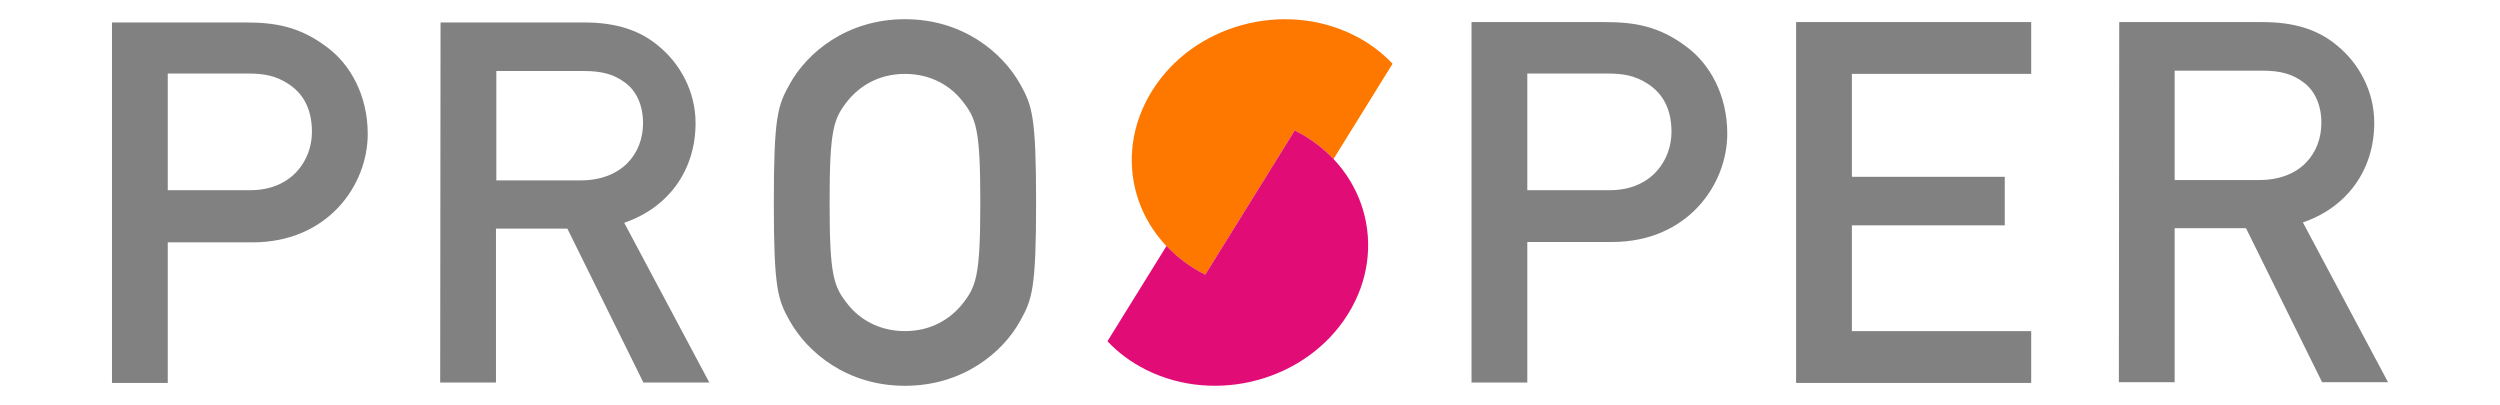
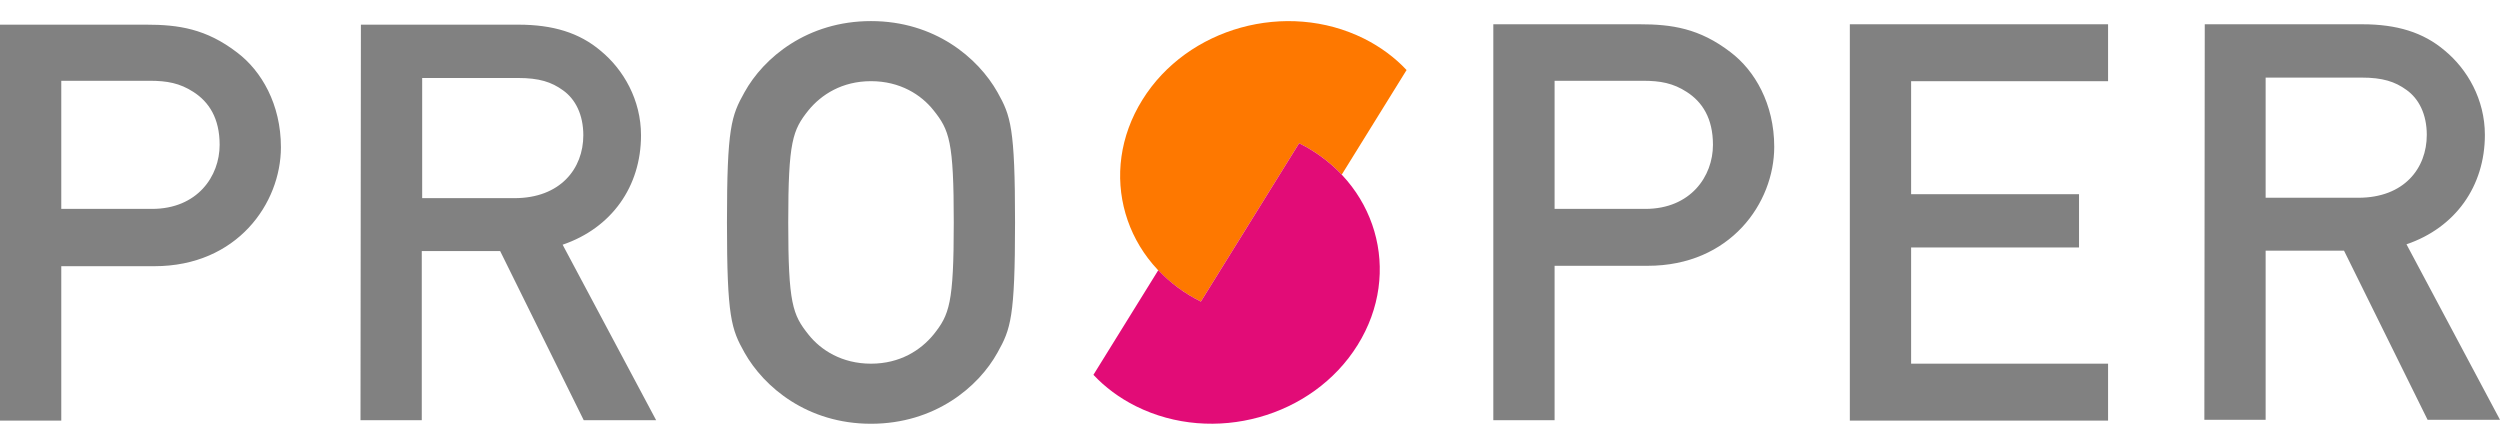
- <svg xmlns="http://www.w3.org/2000/svg" height="405" viewBox="0.8 -4.9 628.3 111.8" width="2500" role="img">
+ <svg xmlns="http://www.w3.org/2000/svg" viewBox="0.8 -4.9 628.3 111.8" role="img">
  <path d="M302.6 70.9l24.7-39.8c4.2 2.1 7.8 4.8 10.7 7.9l16.3-26.3c-2.9-3.1-6.5-5.8-10.7-7.9-19.5-9.7-44.4-2.8-55.7 15.4-11.4 18.3-4.8 41 14.7 50.7z" fill="#fe7800" />
  <path d="M327.3 31.1l-24.7 39.8c-4.2-2.1-7.8-4.8-10.7-7.9l-16.3 26.3c2.9 3.1 6.5 5.8 10.7 7.9 19.5 9.7 44.4 2.8 55.7-15.4 11.4-18.3 4.7-41-14.7-50.7z" fill="#e20c77" />
  <path d="M187.9 18.3C192.7 9.6 203.7.4 219.7.4s26.9 9.2 31.8 17.9c3.3 5.9 4.4 8.8 4.4 32.7s-1.1 26.8-4.4 32.7c-4.8 8.7-15.8 17.9-31.8 17.9s-26.9-9.2-31.8-17.9c-3.3-5.9-4.4-8.8-4.4-32.7s1.1-26.8 4.4-32.7zM204 79.2c3.1 3.9 8.4 7.3 15.7 7.3s12.5-3.4 15.7-7.3c4-5 5.1-7.8 5.1-28.2s-1.1-23.2-5.1-28.2c-3.1-3.9-8.4-7.3-15.7-7.3s-12.5 3.4-15.7 7.3c-4 5-5.1 7.8-5.1 28.2s1.1 23.2 5.1 28.2zM91.5 1.3h39.6c8.6 0 15.3 2 20.7 6.6 5.7 4.7 10.1 12.3 10.1 21.2 0 12.9-7.4 23.3-19.7 27.5l23.5 44.1h-18.2l-21-42.5h-19.7v42.5H91.4zm15.4 43.6h23.2c11.5 0 17.3-7.4 17.3-15.8 0-5.2-2-9.1-5.1-11.3-2.9-2.1-6-3.1-11.3-3.1h-24.1zM.8 1.3h36.8c8 0 15 1 22.8 7 6.1 4.6 11 13 11 23.8 0 14.1-11 29.9-31.8 29.9H16.2v38.8H.8zm15.4 46.3H39c11.4 0 17-8.2 17-16.1 0-6.7-2.7-10.8-6.6-13.3-3.4-2.2-6.6-2.8-11-2.8H16.2zM376.1 1.2h36.8c8 0 15 1 22.8 7 6.1 4.6 11 13 11 23.8 0 14.1-11 29.9-31.8 29.9h-23.4v38.8h-15.4zm15.4 46.4h22.8c11.4 0 17-8.2 17-16.1 0-6.7-2.7-10.8-6.6-13.3-3.4-2.2-6.6-2.8-11-2.8h-22.2zm74.2-46.4h64.9v14.3h-49.5v28.4h42.2v13.4h-42.2v29.2h49.5v14.3h-64.9zm89.2 0h39.6c8.6 0 15.3 2 20.7 6.6 5.7 4.7 10.1 12.3 10.1 21.2 0 12.9-7.4 23.3-19.7 27.5l23.5 44.1h-18.2l-21-42.5h-19.7v42.5h-15.4zm15.4 43.6h23.2c11.5 0 17.2-7.4 17.2-15.8 0-5.2-2-9.1-5.1-11.3-2.9-2.1-6-3.1-11.3-3.1h-24.1v30.2z" fill="#818181" />
</svg>
